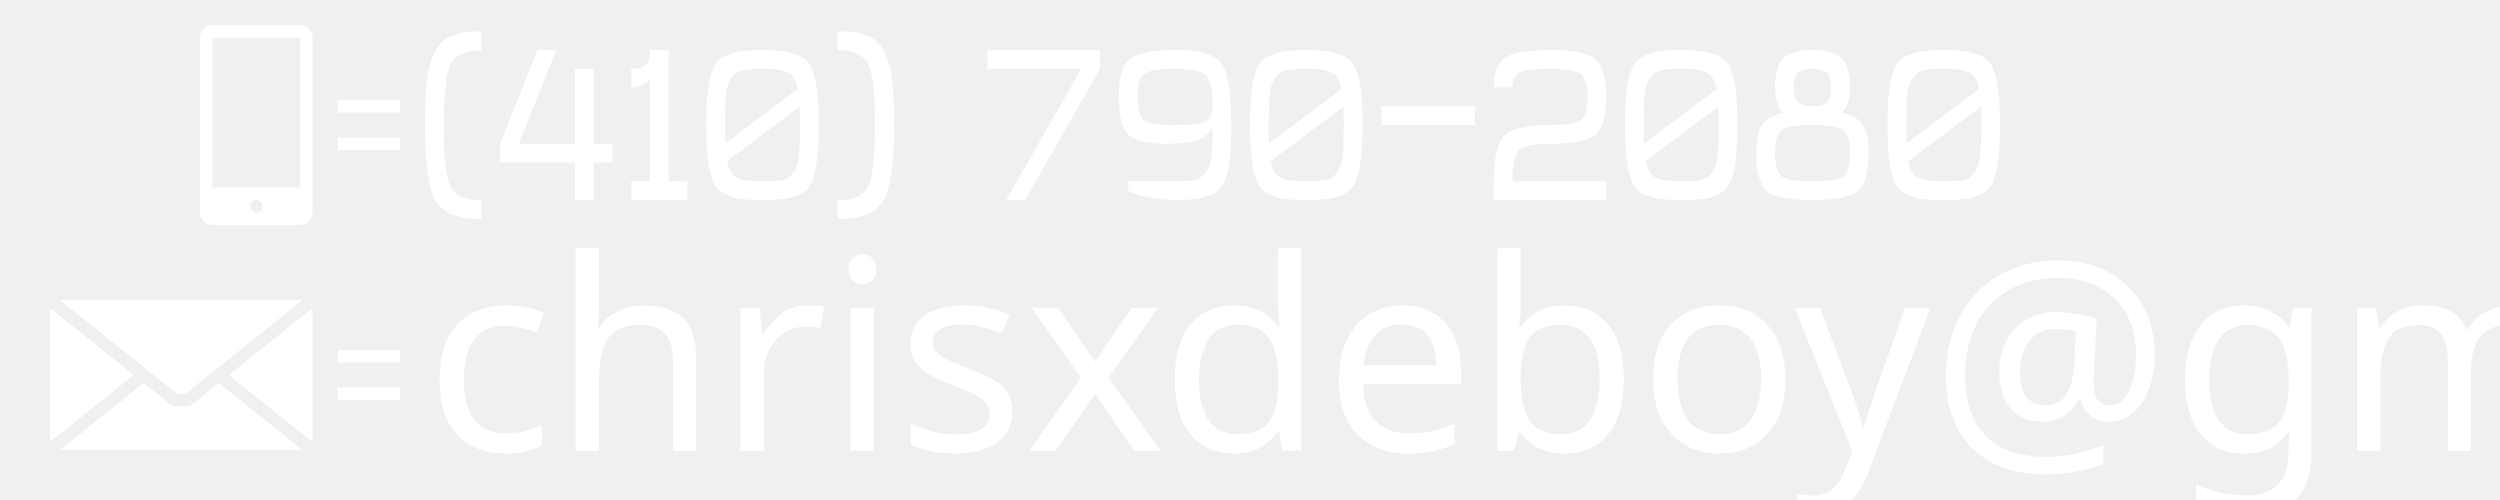
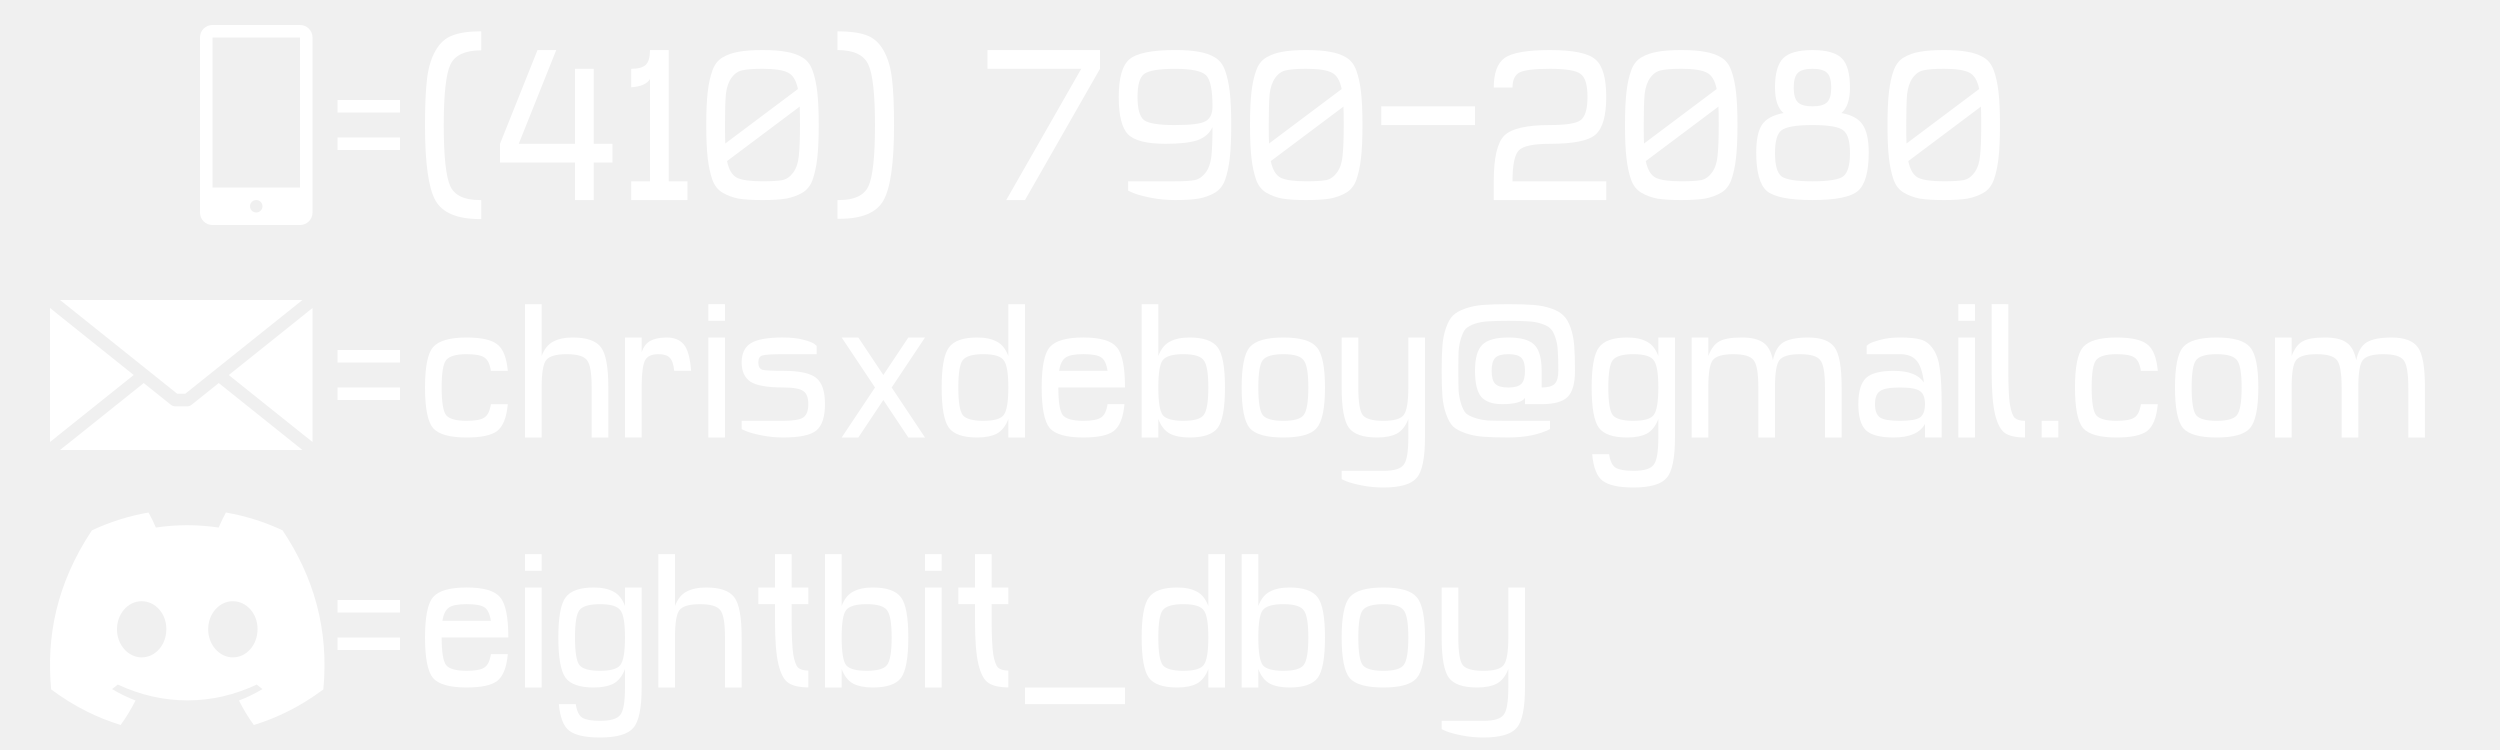
- <svg xmlns="http://www.w3.org/2000/svg" width="200" height="40" viewBox="0 0 52.917 10.583" version="1.1" id="svg284">
+ <svg xmlns="http://www.w3.org/2000/svg" width="200" height="60" viewBox="0 0 52.917 15.875" version="1.1" id="svg284" xml:space="preserve">
  <defs id="defs281">
    <rect x="15" y="20" width="162.992" height="41.249" id="rect1107" />
    <rect x="0" y="0" width="150" height="24" id="rect461" />
+     <rect x="15" y="20" width="162.992" height="41.249" id="rect617" />
  </defs>
  <g id="layer1">
    <g aria-label="(410) 790-2080" transform="matrix(0.2976567,0,0,0.2976567,3.538767,-1.321721)" id="text459" style="font-size:21.333px;font-family:Liver;-inkscape-font-specification:Liver;white-space:pre;shape-inside:url(#rect461);fill:#0d0d0d;stroke-linejoin:round;paint-order:stroke markers fill">
      <path d="m 22.333,6.667 v 1.354 q -1.708,0 -2.187,1 -0.479,1 -0.479,4.333 0,3.292 0.458,4.312 0.458,1 2.083,1 h 0.125 v 1.354 h -0.083 q -2.417,0 -3.167,-1.312 -0.75,-1.312 -0.75,-5.354 0,-2.104 0.146,-3.312 0.146,-1.208 0.604,-2 0.458,-0.812 1.208,-1.083 0.75,-0.292 2.042,-0.292 z" style="text-align:center;text-anchor:middle;fill:#ffffff" id="path675" />
      <path d="m 26.333,8 h 1.333 l -2.667,6.667 h 4 V 9.333 h 1.333 v 5.333 h 1.333 v 1.333 h -1.333 v 2.667 h -1.333 v -2.667 h -5.333 v -1.333 z" style="text-align:center;text-anchor:middle;fill:#ffffff" id="path677" />
      <path d="m 34.333,8 h 1.333 v 9.333 h 1.333 v 1.333 h -4 v -1.333 h 1.333 v -7.271 q -0.312,0.521 -1.333,0.583 V 9.333 q 0.75,0 1.042,-0.292 0.292,-0.292 0.292,-1.042 z" style="text-align:center;text-anchor:middle;fill:#ffffff" id="path679" />
      <path d="m 40.625,8.125 q 0.646,-0.125 1.708,-0.125 1.062,0 1.687,0.125 0.646,0.104 1.146,0.396 0.5,0.292 0.729,0.937 0.229,0.625 0.333,1.521 0.104,0.896 0.104,2.354 0,1.458 -0.104,2.354 -0.104,0.896 -0.333,1.542 -0.229,0.625 -0.729,0.917 -0.5,0.292 -1.146,0.417 -0.625,0.104 -1.687,0.104 -1.062,0 -1.708,-0.104 -0.625,-0.125 -1.125,-0.417 -0.5,-0.292 -0.729,-0.917 -0.229,-0.646 -0.333,-1.542 -0.104,-0.896 -0.104,-2.354 0,-1.458 0.104,-2.354 0.104,-0.896 0.333,-1.521 0.229,-0.646 0.729,-0.937 0.5,-0.292 1.125,-0.396 z m 1.708,1.208 q -0.958,0 -1.417,0.104 -0.458,0.083 -0.792,0.542 -0.312,0.437 -0.396,1.167 -0.062,0.729 -0.062,2.187 0,0.937 0.021,1.312 l 5.167,-3.875 Q 44.667,9.854 44.146,9.604 43.625,9.333 42.333,9.333 Z m 2.646,2.687 -5.167,3.875 q 0.187,0.917 0.708,1.187 0.521,0.25 1.812,0.25 0.958,0 1.417,-0.083 0.458,-0.104 0.771,-0.542 0.333,-0.458 0.396,-1.187 0.083,-0.729 0.083,-2.187 0,-0.937 -0.021,-1.312 z" style="text-align:center;text-anchor:middle;fill:#ffffff" id="path681" />
      <path d="m 47.667,6.667 q 1.292,0 2.042,0.271 0.771,0.271 1.229,1.083 0.458,0.792 0.604,2.021 0.146,1.208 0.146,3.312 0,4 -0.75,5.333 -0.729,1.312 -3.125,1.312 h -0.146 v -1.333 h 0.125 q 1.625,0 2.083,-1 0.458,-1.021 0.458,-4.312 0,-3.333 -0.479,-4.333 Q 49.375,8 47.667,8 Z" style="text-align:center;text-anchor:middle;fill:#ffffff" id="path683" />
      <path d="m 58.333,8 h 8 v 1.333 l -5.333,9.333 h -1.333 l 5.333,-9.333 h -6.667 z" style="text-align:center;text-anchor:middle;fill:#ffffff" id="path685" />
      <path d="m 71.667,18.667 q -0.896,0 -1.729,-0.167 -0.833,-0.167 -1.229,-0.333 l -0.375,-0.167 v -0.667 h 3.333 q 0.937,0 1.396,-0.083 0.458,-0.104 0.771,-0.521 0.333,-0.437 0.417,-1.146 0.083,-0.708 0.083,-2.104 -0.312,0.667 -1.083,0.937 -0.771,0.25 -2.25,0.25 -2,0 -2.667,-0.667 -0.667,-0.667 -0.667,-2.667 0,-2.021 0.75,-2.667 0.771,-0.667 3.25,-0.667 1.062,0 1.687,0.125 0.646,0.104 1.146,0.396 Q 75,8.812 75.229,9.458 q 0.229,0.625 0.333,1.521 0.104,0.896 0.104,2.354 0,1.458 -0.104,2.354 -0.104,0.896 -0.333,1.542 Q 75,17.854 74.5,18.146 q -0.5,0.292 -1.146,0.417 -0.625,0.104 -1.687,0.104 z m 0,-5.333 q 1.687,0 2.167,-0.271 0.5,-0.271 0.5,-1.062 0,-1.75 -0.458,-2.208 -0.458,-0.458 -2.208,-0.458 -1.729,0 -2.208,0.375 -0.458,0.354 -0.458,1.625 0,1.271 0.458,1.646 0.479,0.354 2.208,0.354 z" style="text-align:center;text-anchor:middle;fill:#ffffff" id="path687" />
      <path d="m 79.292,8.125 q 0.646,-0.125 1.708,-0.125 1.062,0 1.687,0.125 0.646,0.104 1.146,0.396 0.5,0.292 0.729,0.937 0.229,0.625 0.333,1.521 0.104,0.896 0.104,2.354 0,1.458 -0.104,2.354 -0.104,0.896 -0.333,1.542 -0.229,0.625 -0.729,0.917 -0.5,0.292 -1.146,0.417 -0.625,0.104 -1.687,0.104 -1.062,0 -1.708,-0.104 -0.625,-0.125 -1.125,-0.417 -0.5,-0.292 -0.729,-0.917 -0.229,-0.646 -0.333,-1.542 -0.104,-0.896 -0.104,-2.354 0,-1.458 0.104,-2.354 0.104,-0.896 0.333,-1.521 0.229,-0.646 0.729,-0.937 0.5,-0.292 1.125,-0.396 z m 1.708,1.208 q -0.958,0 -1.417,0.104 -0.458,0.083 -0.792,0.542 -0.312,0.437 -0.396,1.167 -0.062,0.729 -0.062,2.187 0,0.937 0.021,1.312 l 5.167,-3.875 Q 83.333,9.854 82.812,9.604 82.292,9.333 81,9.333 Z m 2.646,2.687 -5.167,3.875 q 0.187,0.917 0.708,1.187 0.521,0.25 1.812,0.25 0.958,0 1.417,-0.083 0.458,-0.104 0.771,-0.542 0.333,-0.458 0.396,-1.187 0.083,-0.729 0.083,-2.187 0,-0.937 -0.021,-1.312 z" style="text-align:center;text-anchor:middle;fill:#ffffff" id="path689" />
      <path d="m 86.333,13.333 v -1.333 h 6.667 v 1.333 z" style="text-align:center;text-anchor:middle;fill:#ffffff" id="path691" />
      <path d="m 98.333,8 q 2.479,0 3.229,0.667 0.771,0.646 0.771,2.667 0,2.021 -0.771,2.687 -0.75,0.646 -3.229,0.646 -1.75,0 -2.208,0.458 -0.458,0.458 -0.458,2.208 h 6.667 v 1.333 h -8 v -1.333 q 0,-2.5 0.75,-3.25 0.75,-0.75 3.25,-0.75 1.729,0 2.187,-0.354 0.479,-0.375 0.479,-1.646 0,-1.271 -0.479,-1.625 -0.458,-0.375 -2.187,-0.375 -1.687,0 -2.187,0.271 -0.479,0.271 -0.479,1.062 h -1.333 q 0,-1.542 0.771,-2.104 0.792,-0.562 3.229,-0.562 z" style="text-align:center;text-anchor:middle;fill:#ffffff" id="path693" />
      <path d="m 105.958,8.125 q 0.646,-0.125 1.708,-0.125 1.062,0 1.687,0.125 0.646,0.104 1.146,0.396 0.5,0.292 0.729,0.937 0.229,0.625 0.333,1.521 0.104,0.896 0.104,2.354 0,1.458 -0.104,2.354 -0.104,0.896 -0.333,1.542 -0.229,0.625 -0.729,0.917 -0.5,0.292 -1.146,0.417 -0.625,0.104 -1.687,0.104 -1.062,0 -1.708,-0.104 -0.625,-0.125 -1.125,-0.417 -0.5,-0.292 -0.729,-0.917 -0.229,-0.646 -0.333,-1.542 -0.104,-0.896 -0.104,-2.354 0,-1.458 0.104,-2.354 0.104,-0.896 0.333,-1.521 0.229,-0.646 0.729,-0.937 0.5,-0.292 1.125,-0.396 z m 1.708,1.208 q -0.958,0 -1.417,0.104 -0.458,0.083 -0.792,0.542 -0.312,0.437 -0.396,1.167 -0.062,0.729 -0.062,2.187 0,0.937 0.021,1.312 l 5.167,-3.875 q -0.188,-0.917 -0.708,-1.167 -0.521,-0.271 -1.812,-0.271 z m 2.646,2.687 -5.167,3.875 q 0.188,0.917 0.708,1.187 0.521,0.25 1.812,0.25 0.958,0 1.417,-0.083 0.458,-0.104 0.771,-0.542 0.333,-0.458 0.396,-1.187 0.083,-0.729 0.083,-2.187 0,-0.937 -0.021,-1.312 z" style="text-align:center;text-anchor:middle;fill:#ffffff" id="path695" />
      <path d="m 114.333,10.667 q 0,-1.5 0.583,-2.083 0.583,-0.583 2.083,-0.583 1.5,0 2.083,0.583 0.583,0.583 0.583,2.083 0,1.292 -0.604,1.812 1.125,0.208 1.521,0.854 0.417,0.625 0.417,1.958 0,2.062 -0.771,2.729 -0.75,0.646 -3.229,0.646 -2.479,0 -3.25,-0.646 -0.75,-0.667 -0.75,-2.729 0,-1.333 0.396,-1.958 0.417,-0.646 1.542,-0.854 -0.604,-0.521 -0.604,-1.812 z m 3.708,-1.042 q -0.292,-0.292 -1.042,-0.292 -0.75,0 -1.042,0.292 -0.292,0.292 -0.292,1.042 0,0.75 0.292,1.042 0.292,0.292 1.042,0.292 0.75,0 1.042,-0.292 0.292,-0.292 0.292,-1.042 0,-0.75 -0.292,-1.042 z m 1.146,4.083 q -0.458,-0.375 -2.187,-0.375 -1.729,0 -2.208,0.375 -0.458,0.354 -0.458,1.625 0,1.271 0.458,1.646 0.479,0.354 2.208,0.354 1.729,0 2.187,-0.354 0.479,-0.375 0.479,-1.646 0,-1.271 -0.479,-1.625 z" style="text-align:center;text-anchor:middle;fill:#ffffff" id="path697" />
      <path d="m 124.625,8.125 q 0.646,-0.125 1.708,-0.125 1.062,0 1.687,0.125 0.646,0.104 1.146,0.396 0.5,0.292 0.729,0.937 0.229,0.625 0.333,1.521 0.104,0.896 0.104,2.354 0,1.458 -0.104,2.354 -0.104,0.896 -0.333,1.542 -0.229,0.625 -0.729,0.917 -0.5,0.292 -1.146,0.417 -0.625,0.104 -1.687,0.104 -1.062,0 -1.708,-0.104 -0.625,-0.125 -1.125,-0.417 -0.5,-0.292 -0.729,-0.917 -0.229,-0.646 -0.333,-1.542 -0.104,-0.896 -0.104,-2.354 0,-1.458 0.104,-2.354 0.104,-0.896 0.333,-1.521 0.229,-0.646 0.729,-0.937 0.5,-0.292 1.125,-0.396 z m 1.708,1.208 q -0.958,0 -1.417,0.104 -0.458,0.083 -0.792,0.542 -0.312,0.437 -0.396,1.167 -0.062,0.729 -0.062,2.187 0,0.937 0.021,1.312 l 5.167,-3.875 q -0.188,-0.917 -0.708,-1.167 -0.521,-0.271 -1.812,-0.271 z m 2.646,2.687 -5.167,3.875 q 0.188,0.917 0.708,1.187 0.521,0.25 1.812,0.25 0.958,0 1.417,-0.083 0.458,-0.104 0.771,-0.542 0.333,-0.458 0.396,-1.187 0.083,-0.729 0.083,-2.187 0,-0.937 -0.021,-1.312 z" style="text-align:center;text-anchor:middle;fill:#ffffff" id="path699" />
    </g>
    <path id="rect857" style="fill:#ffffff;stroke-width:0.265;stroke-linejoin:round;paint-order:stroke markers fill" d="m 4.498,0.529 c -0.147,0 -0.265,0.118 -0.265,0.265 v 3.704 c 0,0.147 0.118,0.265 0.265,0.265 h 1.852 c 0.147,0 0.265,-0.118 0.265,-0.265 V 0.794 c 0,-0.147 -0.118,-0.265 -0.265,-0.265 z m 0,0.265 h 1.852 v 3.175 H 4.498 Z m 0.926,3.44 c 0.073,0 0.132,0.059 0.132,0.132 0,0.073 -0.059,0.132 -0.132,0.132 -0.073,0 -0.132,-0.059 -0.132,-0.132 0,-0.073 0.059,-0.132 0.132,-0.132 z" />
    <rect style="fill:#ffffff;stroke-width:0.265;stroke-linejoin:round;paint-order:stroke markers fill" id="rect1016" width="1.323" height="0.265" x="7.144" y="2.117" />
    <rect style="fill:#ffffff;stroke-width:0.265;stroke-linejoin:round;paint-order:stroke markers fill" id="rect1018" width="1.323" height="0.265" x="7.144" y="2.91" />
-     <text xml:space="preserve" transform="matrix(0.2645833,0,0,0.2645833,4.807597,-0.9701295)" id="text1105" style="font-size:21.333px;font-family:Liver;-inkscape-font-specification:Liver;text-align:center;white-space:pre;shape-inside:url(#rect1107);display:inline;fill:#ffffff;stroke-linejoin:round;paint-order:stroke markers fill">
-       <tspan x="15.83" y="39.729" id="tspan60980">chrisxdeboy@gmail.com</tspan>
-     </text>
+     <g aria-label="chrisxdeboy@gmail.com" transform="matrix(0.2645833,0,0,0.2645833,4.807597,-0.9701312)" id="text1105" style="font-size:21.333px;font-family:Liver;-inkscape-font-specification:Liver;text-align:center;white-space:pre;shape-inside:url(#rect1107);display:inline;fill:#ffffff;stroke-linejoin:round;paint-order:stroke markers fill">
+       <path d="m 19.163,30.667 q 1.75,0 2.437,0.542 0.708,0.521 0.854,2.125 H 21.1 q -0.125,-0.833 -0.542,-1.083 -0.396,-0.25 -1.396,-0.25 -1.271,0 -1.646,0.479 -0.354,0.458 -0.354,2.187 0,1.729 0.354,2.208 0.375,0.458 1.646,0.458 1,0 1.396,-0.25 0.417,-0.25 0.542,-1.083 h 1.354 q -0.146,1.604 -0.854,2.146 -0.687,0.521 -2.437,0.521 -2.021,0 -2.687,-0.75 -0.646,-0.771 -0.646,-3.25 0,-2.479 0.646,-3.229 0.667,-0.771 2.687,-0.771 z" id="path748" />
+       <path d="m 23.83,28 h 1.333 v 4.146 q 0.312,-0.833 0.917,-1.146 0.604,-0.333 1.583,-0.333 1.667,0 2.25,0.792 0.583,0.771 0.583,3.208 v 4 h -1.333 v -4 q 0,-1.729 -0.375,-2.187 -0.354,-0.479 -1.625,-0.479 -1.271,0 -1.646,0.479 -0.354,0.458 -0.354,2.187 v 4 h -1.333 z" id="path750" />
+       <path d="m 31.83,30.667 h 1.333 v 1.167 q 0.229,-0.646 0.687,-0.896 0.458,-0.25 1.229,-0.271 h 0.083 q 0.917,0 1.375,0.562 0.458,0.542 0.583,2.104 H 35.767 q -0.083,-0.812 -0.375,-1.062 -0.271,-0.271 -0.896,-0.271 -0.771,0 -1.042,0.458 -0.271,0.458 -0.292,2 v 0.208 4 H 31.83 Z" id="path752" />
+       <path d="m 38.496,28 h 1.333 v 1.333 h -1.333 z m 0,2.667 h 1.333 v 8 h -1.333 z" id="path754" />
+       <path d="m 44.496,30.667 q 0.896,0 1.562,0.167 0.667,0.167 0.896,0.333 l 0.208,0.167 v 0.667 h -2.667 q -1.333,0 -1.667,0.104 -0.333,0.083 -0.333,0.562 0,0.479 0.333,0.583 0.333,0.083 1.667,0.083 1.958,0 2.646,0.583 0.687,0.562 0.687,2.083 0,1.521 -0.687,2.104 -0.687,0.562 -2.646,0.562 -0.896,0 -1.729,-0.167 -0.833,-0.167 -1.229,-0.333 l -0.375,-0.167 v -0.667 h 3.333 q 1.208,0 1.604,-0.271 0.396,-0.292 0.396,-1.062 0,-0.771 -0.396,-1.042 -0.396,-0.292 -1.604,-0.292 -1.917,0 -2.625,-0.458 -0.708,-0.479 -0.708,-1.542 0,-1.062 0.708,-1.521 0.708,-0.479 2.625,-0.479 z" id="path756" />
+       <path d="m 49.163,30.667 h 1.333 l 2,3 2,-3 h 1.333 l -2.667,4 2.667,4 h -1.333 l -2,-3 -2,3 h -1.333 l 2.667,-4 z" id="path758" />
+       <path d="m 63.829,28 v 10.667 h -1.333 v -1.479 q -0.312,0.833 -0.917,1.167 -0.604,0.312 -1.583,0.312 -1.667,0 -2.25,-0.771 -0.583,-0.792 -0.583,-3.229 0,-2.437 0.583,-3.208 0.583,-0.792 2.25,-0.792 0.979,0 1.583,0.333 0.604,0.312 0.917,1.146 v -4.146 z m -1.708,4.479 q -0.354,-0.479 -1.625,-0.479 -1.271,0 -1.646,0.479 -0.354,0.458 -0.354,2.187 0,1.729 0.354,2.208 0.375,0.458 1.646,0.458 1.271,0 1.625,-0.458 0.375,-0.479 0.375,-2.208 0,-1.729 -0.375,-2.187 z" id="path760" />
+       <path d="m 65.809,31.437 q 0.667,-0.771 2.687,-0.771 2.021,0 2.667,0.771 0.667,0.75 0.667,3.229 h -5.333 q 0,1.729 0.354,2.208 0.375,0.458 1.646,0.458 1,0 1.396,-0.25 0.417,-0.25 0.542,-1.083 H 71.788 q -0.146,1.604 -0.854,2.146 -0.687,0.521 -2.437,0.521 -2.021,0 -2.687,-0.75 -0.646,-0.771 -0.646,-3.25 0,-2.479 0.646,-3.229 z m 2.687,0.562 q -1.021,0 -1.417,0.271 -0.396,0.271 -0.521,1.062 h 3.875 q -0.125,-0.833 -0.521,-1.083 -0.375,-0.25 -1.417,-0.25 z" id="path762" />
+       <path d="m 73.163,28 h 1.333 v 4.146 q 0.312,-0.833 0.917,-1.146 0.604,-0.333 1.583,-0.333 1.667,0 2.25,0.792 0.583,0.771 0.583,3.208 0,2.437 -0.583,3.229 -0.583,0.771 -2.25,0.771 -0.979,0 -1.583,-0.312 -0.604,-0.333 -0.917,-1.167 v 1.479 h -1.333 z m 4.958,4.479 q -0.354,-0.479 -1.625,-0.479 -1.271,0 -1.646,0.479 -0.354,0.458 -0.354,2.187 0,1.729 0.354,2.208 0.375,0.458 1.646,0.458 1.271,0 1.625,-0.458 0.375,-0.479 0.375,-2.208 0,-1.729 -0.375,-2.187 z" id="path764" />
+       <path d="m 81.809,37.917 q -0.646,-0.771 -0.646,-3.25 0,-2.479 0.646,-3.229 0.667,-0.771 2.687,-0.771 2.021,0 2.667,0.771 0.667,0.75 0.667,3.229 0,2.479 -0.667,3.25 -0.646,0.75 -2.667,0.75 -2.021,0 -2.687,-0.75 z m 4.312,-5.437 q -0.354,-0.479 -1.625,-0.479 -1.271,0 -1.646,0.479 -0.354,0.458 -0.354,2.187 0,1.729 0.354,2.208 0.375,0.458 1.646,0.458 1.271,0 1.625,-0.458 0.375,-0.479 0.375,-2.208 0,-1.729 -0.375,-2.187 z" id="path766" />
+       <path d="m 89.163,30.667 h 1.333 v 4 q 0,1.729 0.354,2.208 0.375,0.458 1.646,0.458 1.271,0 1.625,-0.458 0.375,-0.479 0.375,-2.208 V 30.667 h 1.333 v 8 q 0,2.479 -0.667,3.229 -0.646,0.771 -2.667,0.771 -0.896,0 -1.729,-0.167 -0.833,-0.167 -1.229,-0.333 L 89.163,42 V 41.333 h 3.333 q 1.271,0 1.625,-0.479 0.375,-0.458 0.375,-2.187 v -1.479 q -0.312,0.833 -0.917,1.167 -0.604,0.312 -1.583,0.312 -1.667,0 -2.25,-0.771 -0.583,-0.792 -0.583,-3.229 z" id="path768" />
+       <path d="m 97.225,35.375 q -0.062,-0.792 -0.062,-2.042 0,-1.25 0.062,-2.021 0.062,-0.792 0.292,-1.437 0.229,-0.646 0.542,-0.958 0.333,-0.333 0.979,-0.562 0.646,-0.229 1.417,-0.292 0.792,-0.062 2.042,-0.062 1.25,0 2.021,0.062 0.792,0.062 1.437,0.292 0.646,0.229 0.958,0.562 0.333,0.312 0.562,0.958 0.229,0.646 0.292,1.437 0.062,0.771 0.062,2.021 0,1.5 -0.583,2.083 -0.583,0.583 -2.083,0.583 h -1.333 v -0.5 q -0.333,0.5 -1.833,0.5 -1.146,0 -1.667,-0.583 -0.5,-0.604 -0.5,-2.083 0,-1.5 0.583,-2.083 0.583,-0.583 2.083,-0.583 1.5,0 2.083,0.583 0.583,0.583 0.583,2.083 v 1.333 q 0.75,0 1.042,-0.292 0.292,-0.292 0.292,-1.042 0,-1 -0.042,-1.562 -0.021,-0.583 -0.188,-1.083 -0.167,-0.521 -0.396,-0.729 -0.208,-0.229 -0.729,-0.396 -0.5,-0.167 -1.083,-0.188 -0.562,-0.042 -1.562,-0.042 -1,0 -1.583,0.042 -0.562,0.021 -1.083,0.188 -0.5,0.167 -0.729,0.396 -0.208,0.208 -0.375,0.729 -0.167,0.5 -0.208,1.083 -0.021,0.562 -0.021,1.562 0,1 0.021,1.583 0.042,0.562 0.208,1.083 0.167,0.5 0.375,0.729 0.229,0.208 0.729,0.375 0.521,0.167 1.083,0.208 0.583,0.021 1.583,0.021 h 3.333 v 0.667 q -1.333,0.667 -3.333,0.667 -1.25,0 -2.042,-0.062 -0.771,-0.062 -1.417,-0.292 -0.646,-0.229 -0.979,-0.542 -0.312,-0.333 -0.542,-0.979 -0.229,-0.646 -0.292,-1.417 z m 6.312,-3.083 q -0.292,-0.292 -1.042,-0.292 -0.75,0 -1.042,0.292 -0.292,0.292 -0.292,1.042 0,0.75 0.292,1.042 0.292,0.292 1.042,0.292 0.75,0 1.042,-0.292 0.292,-0.292 0.292,-1.042 0,-0.75 -0.292,-1.042 z" id="path770" />
+       <path d="m 111.996,30.667 q 0.979,0 1.583,0.333 0.604,0.312 0.917,1.146 V 30.667 h 1.333 v 8 q 0,2.479 -0.667,3.229 -0.646,0.771 -2.667,0.771 -1.75,0 -2.458,-0.542 -0.687,-0.521 -0.833,-2.125 h 1.354 q 0.125,0.833 0.521,1.083 0.417,0.25 1.417,0.25 1.271,0 1.625,-0.479 0.375,-0.458 0.375,-2.187 v -1.479 q -0.312,0.833 -0.917,1.167 -0.604,0.312 -1.583,0.312 -1.667,0 -2.25,-0.771 -0.583,-0.792 -0.583,-3.229 0,-2.437 0.583,-3.208 0.583,-0.792 2.25,-0.792 z m 2.125,1.812 q -0.354,-0.479 -1.625,-0.479 -1.271,0 -1.646,0.479 -0.354,0.458 -0.354,2.187 0,1.729 0.354,2.208 0.375,0.458 1.646,0.458 1.271,0 1.625,-0.458 0.375,-0.479 0.375,-2.208 0,-1.729 -0.375,-2.187 z" id="path772" />
+       <path d="m 117.163,30.667 h 1.333 v 1.479 q 0.333,-0.875 0.875,-1.167 0.542,-0.312 1.792,-0.312 1.146,0 1.708,0.396 0.583,0.375 0.792,1.417 0.229,-1.062 0.854,-1.437 0.646,-0.375 1.979,-0.375 1.542,0 2.104,0.792 0.562,0.771 0.562,3.208 v 4 h -1.333 v -4 q 0,-1.729 -0.375,-2.187 -0.354,-0.479 -1.625,-0.479 -1.271,0 -1.646,0.479 -0.354,0.458 -0.354,2.187 v 4 h -1.333 v -4 q 0,-1.729 -0.375,-2.187 -0.354,-0.479 -1.625,-0.479 -1.271,0 -1.646,0.479 -0.354,0.458 -0.354,2.187 v 4 h -1.333 z" id="path774" />
+       <path d="m 131.163,31.333 q 0.083,-0.083 0.25,-0.187 0.167,-0.104 0.833,-0.292 0.688,-0.188 1.583,-0.188 1.083,0 1.667,0.167 0.583,0.167 0.979,0.75 0.417,0.583 0.542,1.604 0.146,1.021 0.146,2.812 v 2.667 h -1.333 v -1.083 q -0.604,1.083 -2.5,1.083 -1.625,0 -2.229,-0.583 -0.604,-0.583 -0.604,-2.083 0,-1.5 0.604,-2.083 0.604,-0.583 2.229,-0.583 1.792,0 2.417,0.937 -0.167,-1.312 -0.625,-1.792 -0.438,-0.479 -1.292,-0.479 h -2.667 z m 4.271,3.625 q -0.396,-0.292 -1.604,-0.292 -1.208,0 -1.604,0.292 -0.396,0.271 -0.396,1.042 0,0.771 0.396,1.062 0.396,0.271 1.604,0.271 1.208,0 1.604,-0.271 0.396,-0.292 0.396,-1.062 0,-0.771 -0.396,-1.042 z" id="path776" />
+       <path d="m 138.496,28 h 1.333 v 1.333 h -1.333 z m 0,2.667 h 1.333 v 8 h -1.333 z" id="path778" />
+       <path d="m 142.496,28 v 5.333 q 0,1.812 0.125,2.687 0.146,0.854 0.396,1.083 0.25,0.229 0.812,0.229 v 1.333 q -1.083,0 -1.604,-0.354 -0.521,-0.375 -0.792,-1.5 -0.271,-1.146 -0.271,-3.479 v -5.333 z" id="path780" />
+       <path d="m 145.163,37.333 h 1.333 v 1.333 h -1.333 z" id="path782" />
+       <path d="m 151.163,30.667 q 1.75,0 2.438,0.542 0.708,0.521 0.854,2.125 h -1.354 q -0.125,-0.833 -0.542,-1.083 -0.396,-0.25 -1.396,-0.25 -1.271,0 -1.646,0.479 -0.354,0.458 -0.354,2.187 0,1.729 0.354,2.208 0.375,0.458 1.646,0.458 1,0 1.396,-0.25 0.417,-0.25 0.542,-1.083 h 1.354 q -0.146,1.604 -0.854,2.146 -0.688,0.521 -2.438,0.521 -2.021,0 -2.688,-0.75 -0.646,-0.771 -0.646,-3.25 0,-2.479 0.646,-3.229 0.667,-0.771 2.688,-0.771 z" id="path784" />
+       <path d="m 156.475,37.917 q -0.646,-0.771 -0.646,-3.25 0,-2.479 0.646,-3.229 0.667,-0.771 2.688,-0.771 2.021,0 2.667,0.771 0.667,0.75 0.667,3.229 0,2.479 -0.667,3.25 -0.646,0.75 -2.667,0.75 -2.021,0 -2.688,-0.75 z m 4.312,-5.437 q -0.354,-0.479 -1.625,-0.479 -1.271,0 -1.646,0.479 -0.354,0.458 -0.354,2.187 0,1.729 0.354,2.208 0.375,0.458 1.646,0.458 1.271,0 1.625,-0.458 0.375,-0.479 0.375,-2.208 0,-1.729 -0.375,-2.187 z" id="path786" />
+       <path d="m 163.829,30.667 h 1.333 v 1.479 q 0.333,-0.875 0.875,-1.167 0.542,-0.312 1.792,-0.312 1.146,0 1.708,0.396 0.583,0.375 0.792,1.417 0.229,-1.062 0.854,-1.437 0.646,-0.375 1.979,-0.375 1.542,0 2.104,0.792 0.562,0.771 0.562,3.208 v 4 h -1.333 v -4 q 0,-1.729 -0.375,-2.187 -0.354,-0.479 -1.625,-0.479 -1.271,0 -1.646,0.479 -0.354,0.458 -0.354,2.187 v 4 h -1.333 v -4 q 0,-1.729 -0.375,-2.187 -0.354,-0.479 -1.625,-0.479 -1.271,0 -1.646,0.479 -0.354,0.458 -0.354,2.187 v 4 h -1.333 z" id="path788" />
+     </g>
    <rect style="fill:#ffffff;stroke-width:0.265;stroke-linejoin:round;paint-order:stroke markers fill" id="rect1111" width="1.323" height="0.265" x="7.144" y="7.408" />
    <rect style="fill:#ffffff;stroke-width:0.265;stroke-linejoin:round;paint-order:stroke markers fill" id="rect1113" width="1.323" height="0.265" x="7.144" y="8.202" />
-     <path id="rect1863" style="fill:#ffffff;stroke:none;stroke-width:0.265;stroke-linecap:round;stroke-linejoin:round;paint-order:stroke markers fill" d="M 1.27 6.35 C 2.097 7.011 2.923 7.673 3.75 8.334 L 3.922 8.334 C 4.748 7.673 5.575 7.011 6.402 6.35 L 1.27 6.35 z M 1.058 6.519 L 1.058 9.356 L 2.83 7.938 L 1.058 6.519 z M 6.615 6.519 L 4.842 7.938 L 6.615 9.356 L 6.615 6.519 z M 3.042 8.108 L 1.27 9.525 L 6.402 9.525 L 4.63 8.108 L 4.051 8.571 C 4.028 8.589 3.999 8.599 3.969 8.599 L 3.705 8.599 C 3.675 8.6 3.645 8.59 3.621 8.571 L 3.042 8.108 z " />
+     <path id="rect1863" style="fill:#ffffff;stroke:none;stroke-width:0.265;stroke-linecap:round;stroke-linejoin:round;paint-order:stroke markers fill" d="M 1.27,6.35 C 2.097,7.011 2.923,7.673 3.75,8.334 H 3.922 C 4.748,7.673 5.575,7.011 6.402,6.35 Z M 1.058,6.519 V 9.356 L 2.83,7.938 Z M 6.615,6.519 4.842,7.938 6.615,9.356 Z M 3.042,8.108 1.27,9.525 H 6.402 L 4.63,8.108 4.051,8.571 c -0.023,0.019 -0.052,0.029 -0.082,0.029 H 3.705 c -0.031,3.78e-4 -0.06,-0.01 -0.084,-0.029 z" />
+     <g id="g391" transform="matrix(0.02269739,0,0,0.02269739,1.058333,10.84838)" style="fill:#ffffff">
+       <path d="M 216.856,16.597 C 200.285,8.843 182.566,3.208 164.042,0 c -2.275,4.113 -4.933,9.645 -6.765,14.046 -19.692,-2.961 -39.203,-2.961 -58.533,0 C 96.911,9.645 94.193,4.113 91.897,0 73.353,3.208 55.613,8.864 39.042,16.638 5.618,67.147 -3.443,116.401 1.087,164.956 23.256,181.511 44.74,191.568 65.862,198.149 c 5.215,-7.177 9.866,-14.807 13.873,-22.848 -7.631,-2.9 -14.94,-6.478 -21.846,-10.632 1.832,-1.357 3.624,-2.777 5.356,-4.237 42.123,19.702 87.89,19.702 129.51,0 1.752,1.46 3.544,2.879 5.356,4.237 -6.927,4.175 -14.256,7.753 -21.887,10.653 4.007,8.02 8.638,15.671 13.873,22.848 21.142,-6.581 42.646,-16.637 64.815,-33.213 5.316,-56.288 -9.081,-105.089 -38.056,-148.359 z M 85.474,135.095 c -12.645,0 -23.015,-11.805 -23.015,-26.18 0,-14.375 10.148,-26.2 23.015,-26.2 12.867,0 23.236,11.804 23.015,26.2 0.02,14.375 -10.148,26.18 -23.015,26.18 z m 85.051,0 c -12.645,0 -23.015,-11.805 -23.015,-26.18 0,-14.375 10.148,-26.2 23.015,-26.2 12.866,0 23.236,11.804 23.015,26.2 0,14.375 -10.148,26.18 -23.015,26.18 z" fill="#5865f2" fill-rule="nonzero" id="path389" style="fill:#ffffff" />
+     </g>
+     <rect style="fill:#ffffff;stroke-width:0.265;stroke-linejoin:round;paint-order:stroke markers fill" id="rect609" width="1.323" height="0.265" x="7.144" y="12.7" />
+     <rect style="fill:#ffffff;stroke-width:0.265;stroke-linejoin:round;paint-order:stroke markers fill" id="rect611" width="1.323" height="0.265" x="7.144" y="13.494" />
+     <g aria-label="eightbit_dboy" transform="matrix(0.2645833,0,0,0.2645833,-4.717388,4.321536)" id="text615" style="font-size:21.333px;font-family:Liver;-inkscape-font-specification:Liver;text-align:center;white-space:pre;shape-inside:url(#rect617);display:inline;fill:#ffffff;stroke-linejoin:round;paint-order:stroke markers fill">
+       <path d="m 52.475,31.437 q 0.667,-0.771 2.687,-0.771 2.021,0 2.667,0.771 0.667,0.75 0.667,3.229 h -5.333 q 0,1.729 0.354,2.208 0.375,0.458 1.646,0.458 1,0 1.396,-0.25 0.417,-0.25 0.542,-1.083 h 1.354 q -0.146,1.604 -0.854,2.146 -0.687,0.521 -2.437,0.521 -2.021,0 -2.687,-0.75 -0.646,-0.771 -0.646,-3.25 0,-2.479 0.646,-3.229 z m 2.687,0.562 q -1.021,0 -1.417,0.271 -0.396,0.271 -0.521,1.062 h 3.875 q -0.125,-0.833 -0.521,-1.083 -0.375,-0.25 -1.417,-0.25 z" id="path721" />
+       <path d="m 59.829,28 h 1.333 v 1.333 h -1.333 z m 0,2.667 h 1.333 v 8 h -1.333 z" id="path723" />
+       <path d="m 65.329,30.667 q 0.979,0 1.583,0.333 0.604,0.312 0.917,1.146 V 30.667 h 1.333 v 8 q 0,2.479 -0.667,3.229 -0.646,0.771 -2.667,0.771 -1.75,0 -2.458,-0.542 -0.687,-0.521 -0.833,-2.125 h 1.354 q 0.125,0.833 0.521,1.083 0.417,0.25 1.417,0.25 1.271,0 1.625,-0.479 0.375,-0.458 0.375,-2.187 v -1.479 q -0.312,0.833 -0.917,1.167 -0.604,0.312 -1.583,0.312 -1.667,0 -2.25,-0.771 -0.583,-0.792 -0.583,-3.229 0,-2.437 0.583,-3.208 0.583,-0.792 2.25,-0.792 z m 2.125,1.812 q -0.354,-0.479 -1.625,-0.479 -1.271,0 -1.646,0.479 -0.354,0.458 -0.354,2.187 0,1.729 0.354,2.208 0.375,0.458 1.646,0.458 1.271,0 1.625,-0.458 0.375,-0.479 0.375,-2.208 0,-1.729 -0.375,-2.187 z" id="path725" />
+       <path d="m 70.496,28 h 1.333 v 4.146 q 0.312,-0.833 0.917,-1.146 0.604,-0.333 1.583,-0.333 1.667,0 2.25,0.792 0.583,0.771 0.583,3.208 v 4 H 75.829 v -4 q 0,-1.729 -0.375,-2.187 -0.354,-0.479 -1.625,-0.479 -1.271,0 -1.646,0.479 -0.354,0.458 -0.354,2.187 v 4 h -1.333 z" id="path727" />
+       <path d="m 79.829,28 h 1.333 v 2.667 h 1.333 v 1.333 h -1.333 v 1.312 q 0,1.812 0.125,2.687 0.146,0.854 0.396,1.083 0.25,0.229 0.812,0.229 v 1.354 Q 81.413,38.646 80.892,38.292 80.371,37.937 80.1,36.792 79.829,35.646 79.829,33.312 V 32 H 78.496 V 30.667 h 1.333 z" id="path729" />
+       <path d="m 83.829,28 h 1.333 v 4.146 q 0.312,-0.833 0.917,-1.146 0.604,-0.333 1.583,-0.333 1.667,0 2.25,0.792 0.583,0.771 0.583,3.208 0,2.437 -0.583,3.229 -0.583,0.771 -2.25,0.771 -0.979,0 -1.583,-0.312 -0.604,-0.333 -0.917,-1.167 v 1.479 h -1.333 z m 4.958,4.479 q -0.354,-0.479 -1.625,-0.479 -1.271,0 -1.646,0.479 -0.354,0.458 -0.354,2.187 0,1.729 0.354,2.208 0.375,0.458 1.646,0.458 1.271,0 1.625,-0.458 0.375,-0.479 0.375,-2.208 0,-1.729 -0.375,-2.187 z" id="path731" />
+       <path d="m 91.829,28 h 1.333 v 1.333 h -1.333 z m 0,2.667 h 1.333 v 8 h -1.333 z" id="path733" />
+       <path d="m 95.829,28 h 1.333 v 2.667 h 1.333 v 1.333 h -1.333 v 1.312 q 0,1.812 0.125,2.687 0.146,0.854 0.396,1.083 0.25,0.229 0.812,0.229 v 1.354 Q 97.413,38.646 96.892,38.292 96.371,37.937 96.1,36.792 95.829,35.646 95.829,33.312 V 32 H 94.496 V 30.667 h 1.333 z" id="path735" />
+       <path d="m 99.829,40 v -1.333 h 8 v 1.333 z" id="path737" />
+       <path d="m 115.829,28 v 10.667 h -1.333 v -1.479 q -0.312,0.833 -0.917,1.167 -0.604,0.312 -1.583,0.312 -1.667,0 -2.25,-0.771 -0.583,-0.792 -0.583,-3.229 0,-2.437 0.583,-3.208 0.583,-0.792 2.25,-0.792 0.979,0 1.583,0.333 0.604,0.312 0.917,1.146 v -4.146 z m -1.708,4.479 q -0.354,-0.479 -1.625,-0.479 -1.271,0 -1.646,0.479 -0.354,0.458 -0.354,2.187 0,1.729 0.354,2.208 0.375,0.458 1.646,0.458 1.271,0 1.625,-0.458 0.375,-0.479 0.375,-2.208 0,-1.729 -0.375,-2.187 z" id="path739" />
+       <path d="m 117.163,28 h 1.333 v 4.146 q 0.312,-0.833 0.917,-1.146 0.604,-0.333 1.583,-0.333 1.667,0 2.25,0.792 0.583,0.771 0.583,3.208 0,2.437 -0.583,3.229 -0.583,0.771 -2.25,0.771 -0.979,0 -1.583,-0.312 -0.604,-0.333 -0.917,-1.167 v 1.479 h -1.333 z m 4.958,4.479 q -0.354,-0.479 -1.625,-0.479 -1.271,0 -1.646,0.479 -0.354,0.458 -0.354,2.187 0,1.729 0.354,2.208 0.375,0.458 1.646,0.458 1.271,0 1.625,-0.458 0.375,-0.479 0.375,-2.208 0,-1.729 -0.375,-2.187 z" id="path741" />
+       <path d="m 125.809,37.917 q -0.646,-0.771 -0.646,-3.25 0,-2.479 0.646,-3.229 0.667,-0.771 2.688,-0.771 2.021,0 2.667,0.771 0.667,0.75 0.667,3.229 0,2.479 -0.667,3.25 -0.646,0.75 -2.667,0.75 -2.021,0 -2.688,-0.75 z m 4.312,-5.437 q -0.354,-0.479 -1.625,-0.479 -1.271,0 -1.646,0.479 -0.354,0.458 -0.354,2.187 0,1.729 0.354,2.208 0.375,0.458 1.646,0.458 1.271,0 1.625,-0.458 0.375,-0.479 0.375,-2.208 0,-1.729 -0.375,-2.187 z" id="path743" />
+       <path d="m 133.163,30.667 h 1.333 v 4 q 0,1.729 0.354,2.208 0.375,0.458 1.646,0.458 1.271,0 1.625,-0.458 0.375,-0.479 0.375,-2.208 V 30.667 h 1.333 v 8 q 0,2.479 -0.667,3.229 -0.646,0.771 -2.667,0.771 -0.896,0 -1.729,-0.167 -0.833,-0.167 -1.229,-0.333 l -0.375,-0.167 V 41.333 h 3.333 q 1.271,0 1.625,-0.479 0.375,-0.458 0.375,-2.187 v -1.479 q -0.312,0.833 -0.917,1.167 -0.604,0.312 -1.583,0.312 -1.667,0 -2.25,-0.771 -0.583,-0.792 -0.583,-3.229 z" id="path745" />
+     </g>
  </g>
</svg>
